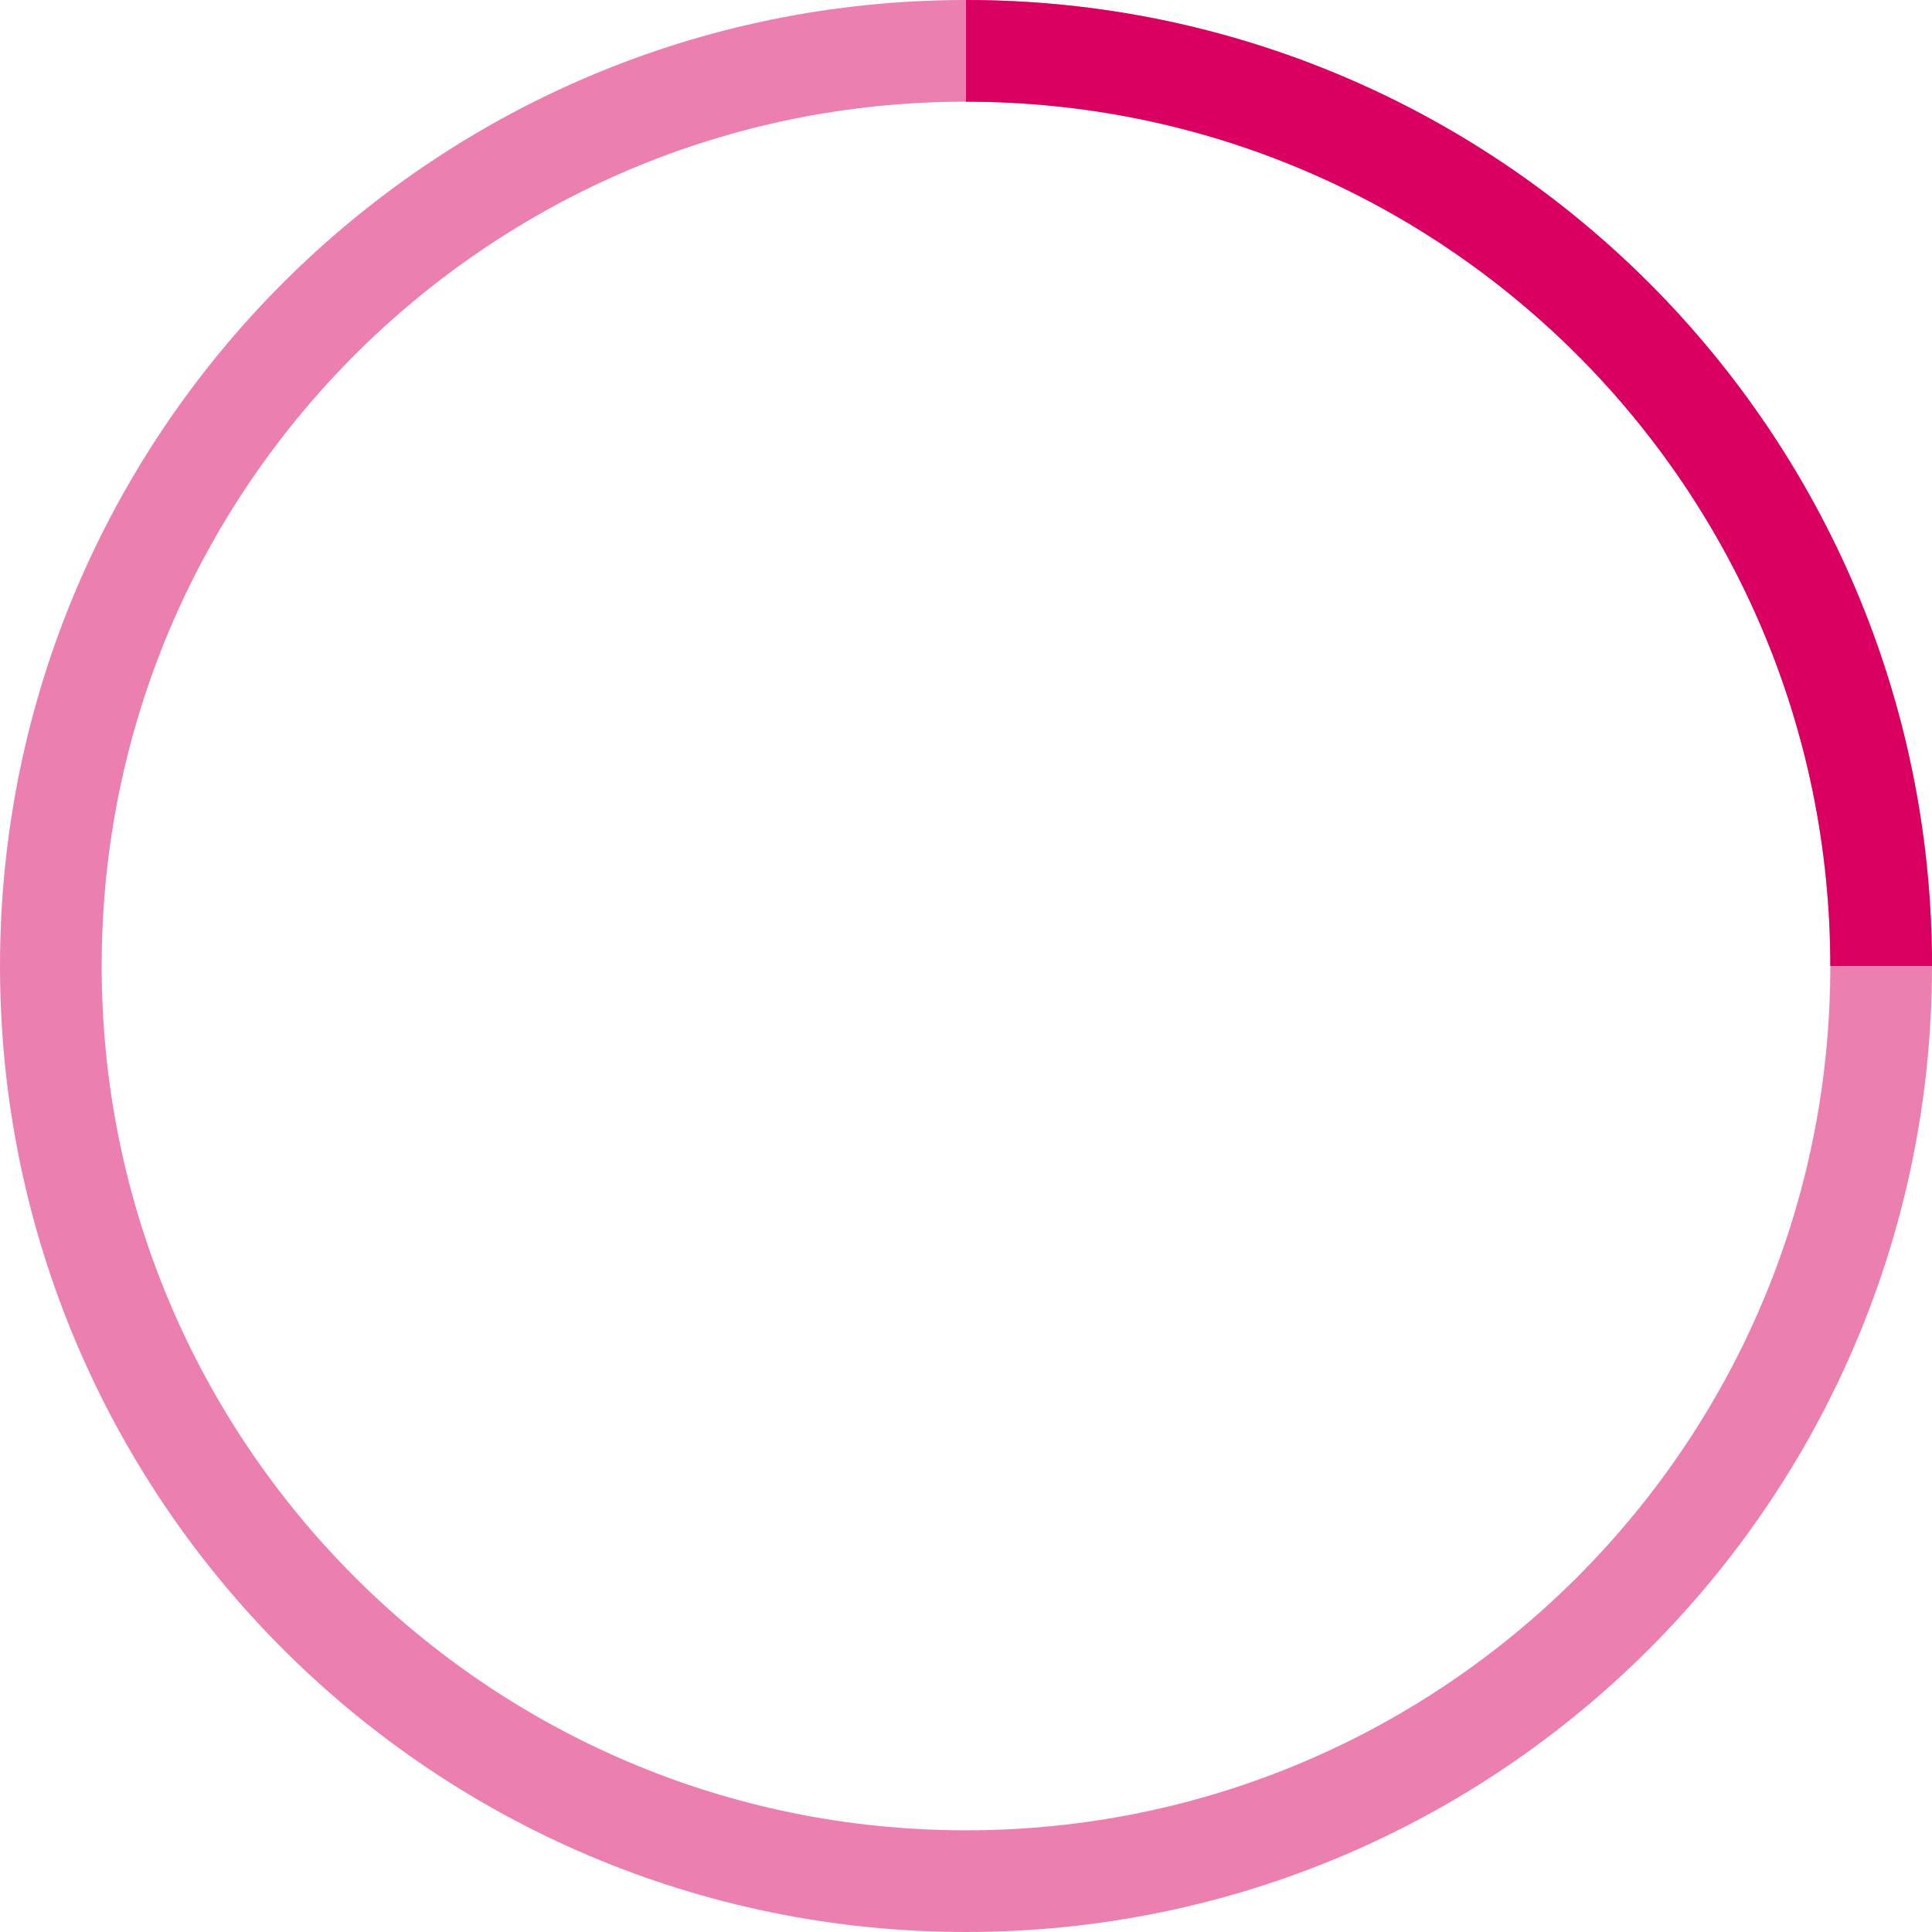
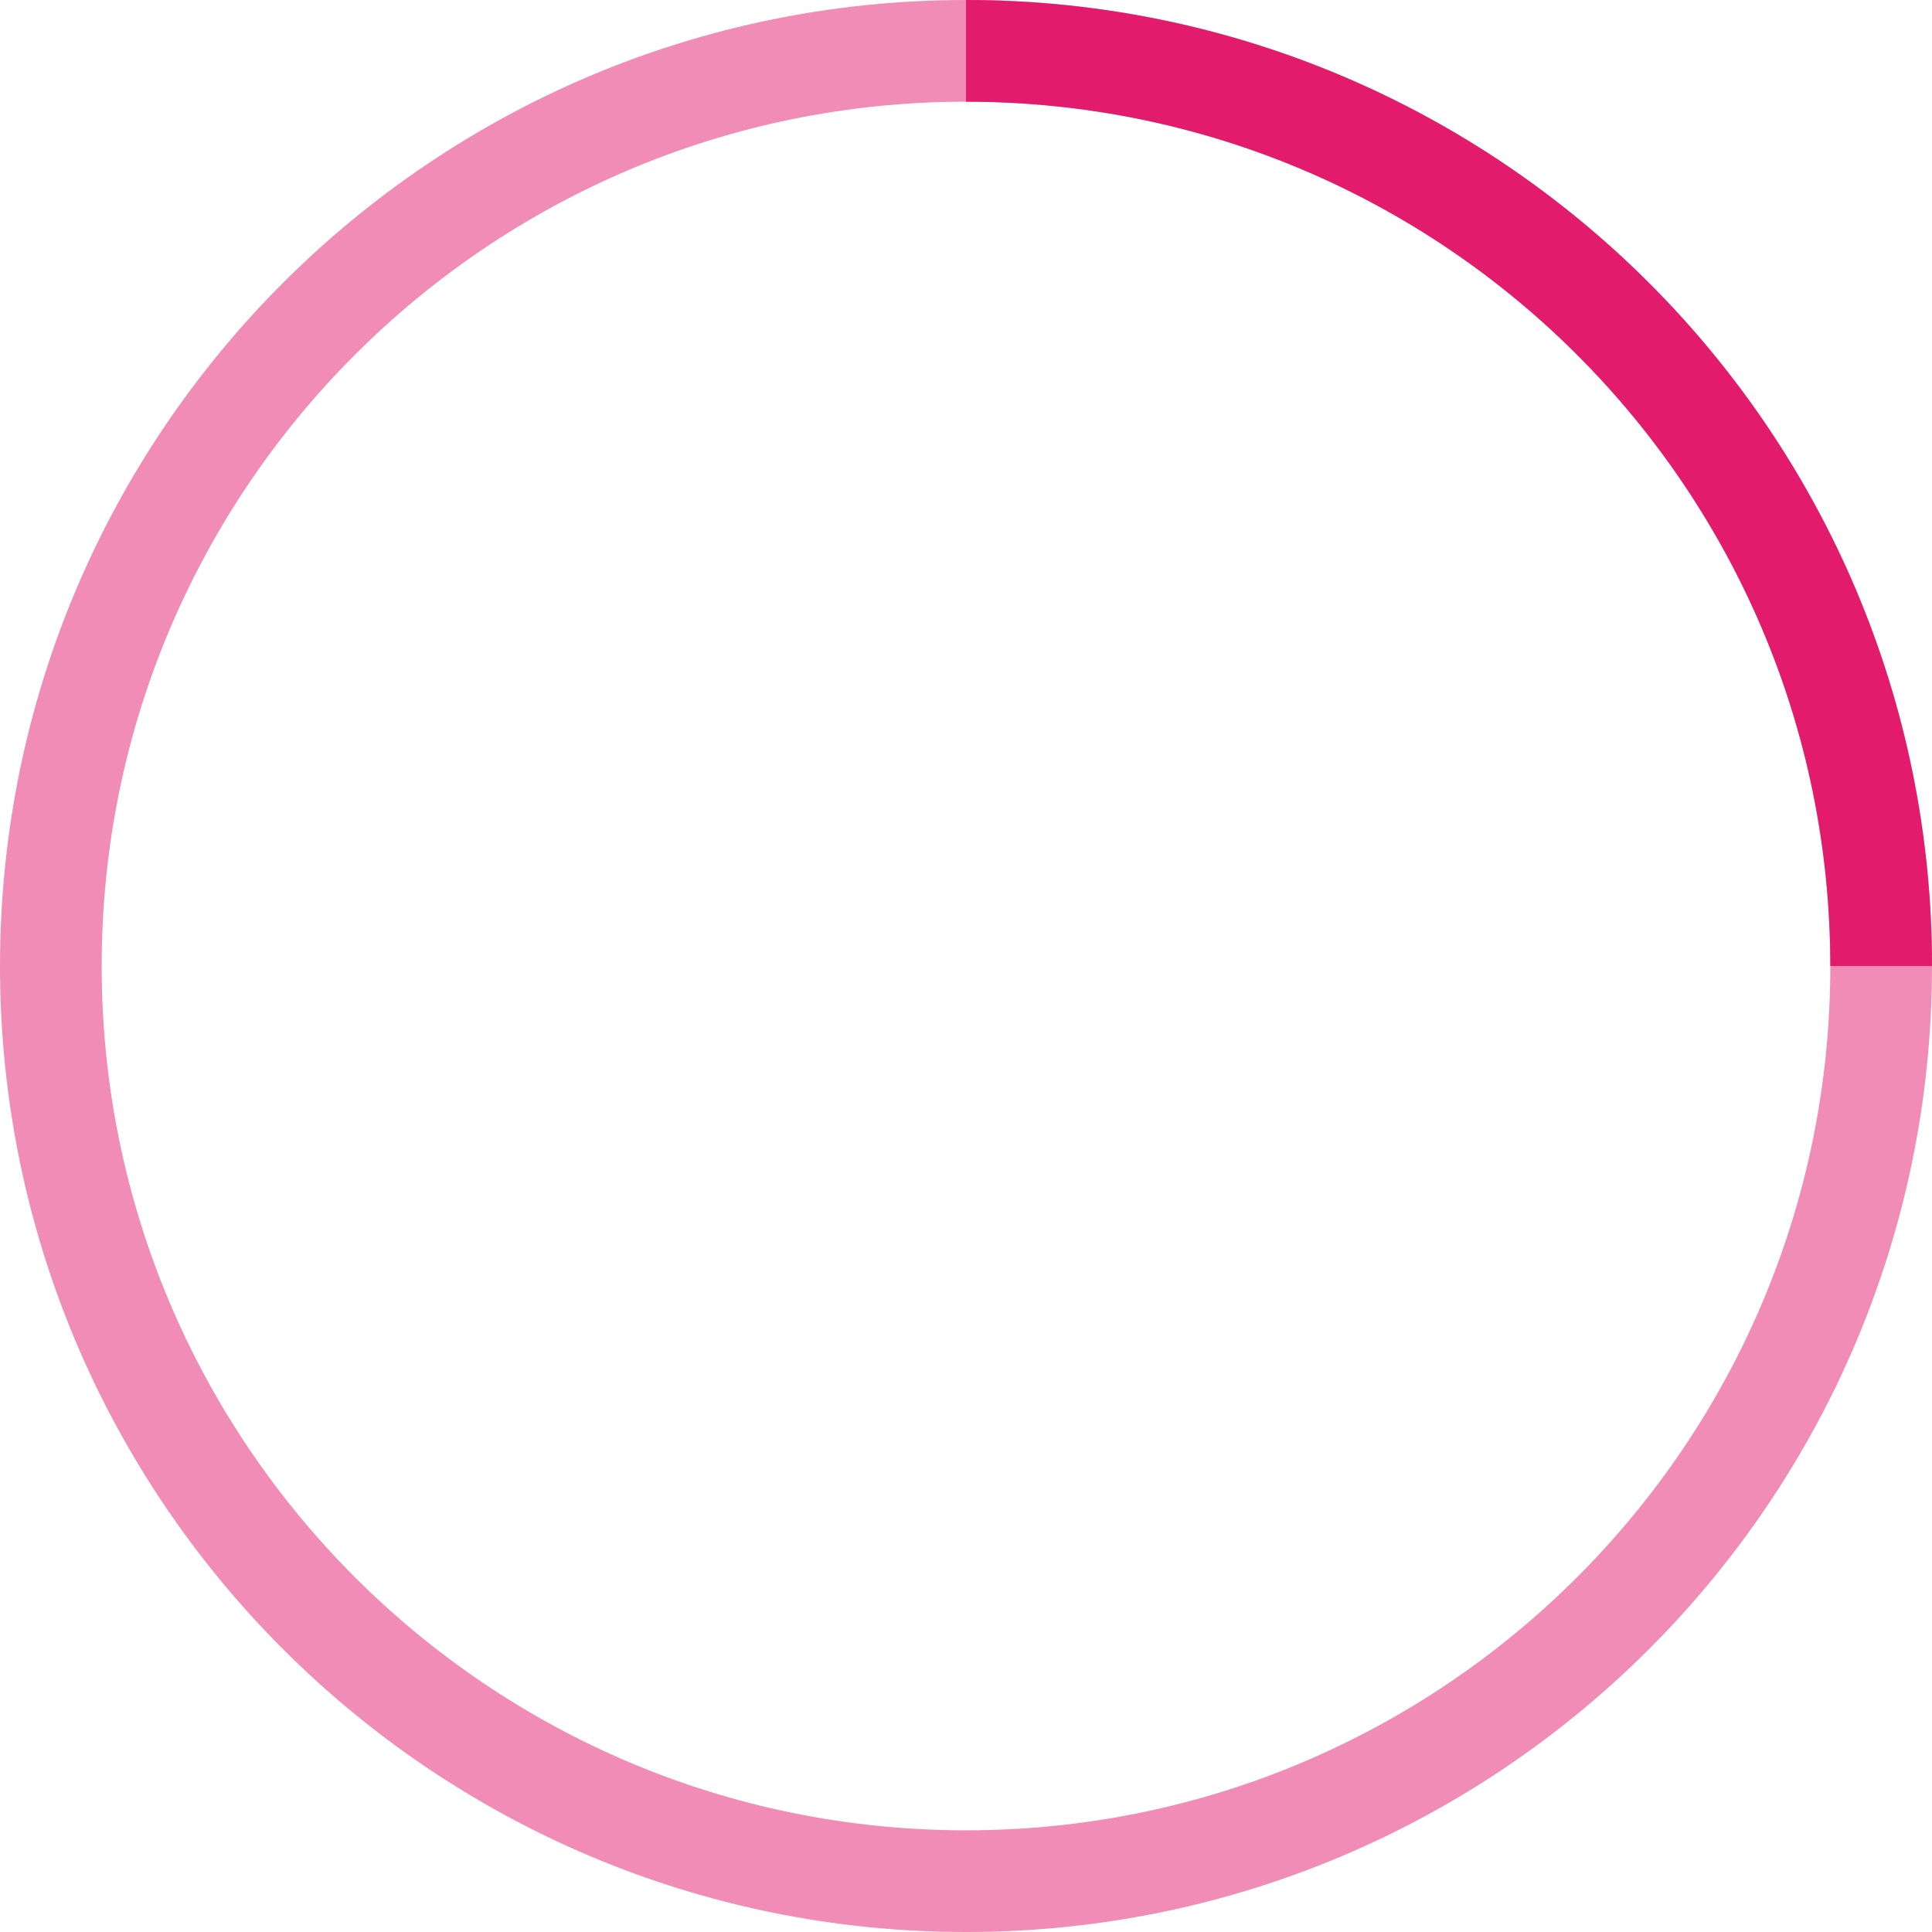
- <svg xmlns="http://www.w3.org/2000/svg" width="38" height="38" viewBox="0 0 38 38" stroke="#d90062">
+ <svg xmlns="http://www.w3.org/2000/svg" width="38" height="38" viewBox="0 0 38 38" stroke="#e31b6d">
  <g fill="none" fill-rule="evenodd">
    <g transform="translate(1 1)" stroke-width="2">
      <circle stroke-opacity=".5" cx="18" cy="18" r="18" />
      <path d="M36 18c0-9.94-8.06-18-18-18">
        <animateTransform attributeName="transform" type="rotate" from="0 18 18" to="360 18 18" dur="1s" repeatCount="indefinite" />
      </path>
    </g>
  </g>
</svg>
